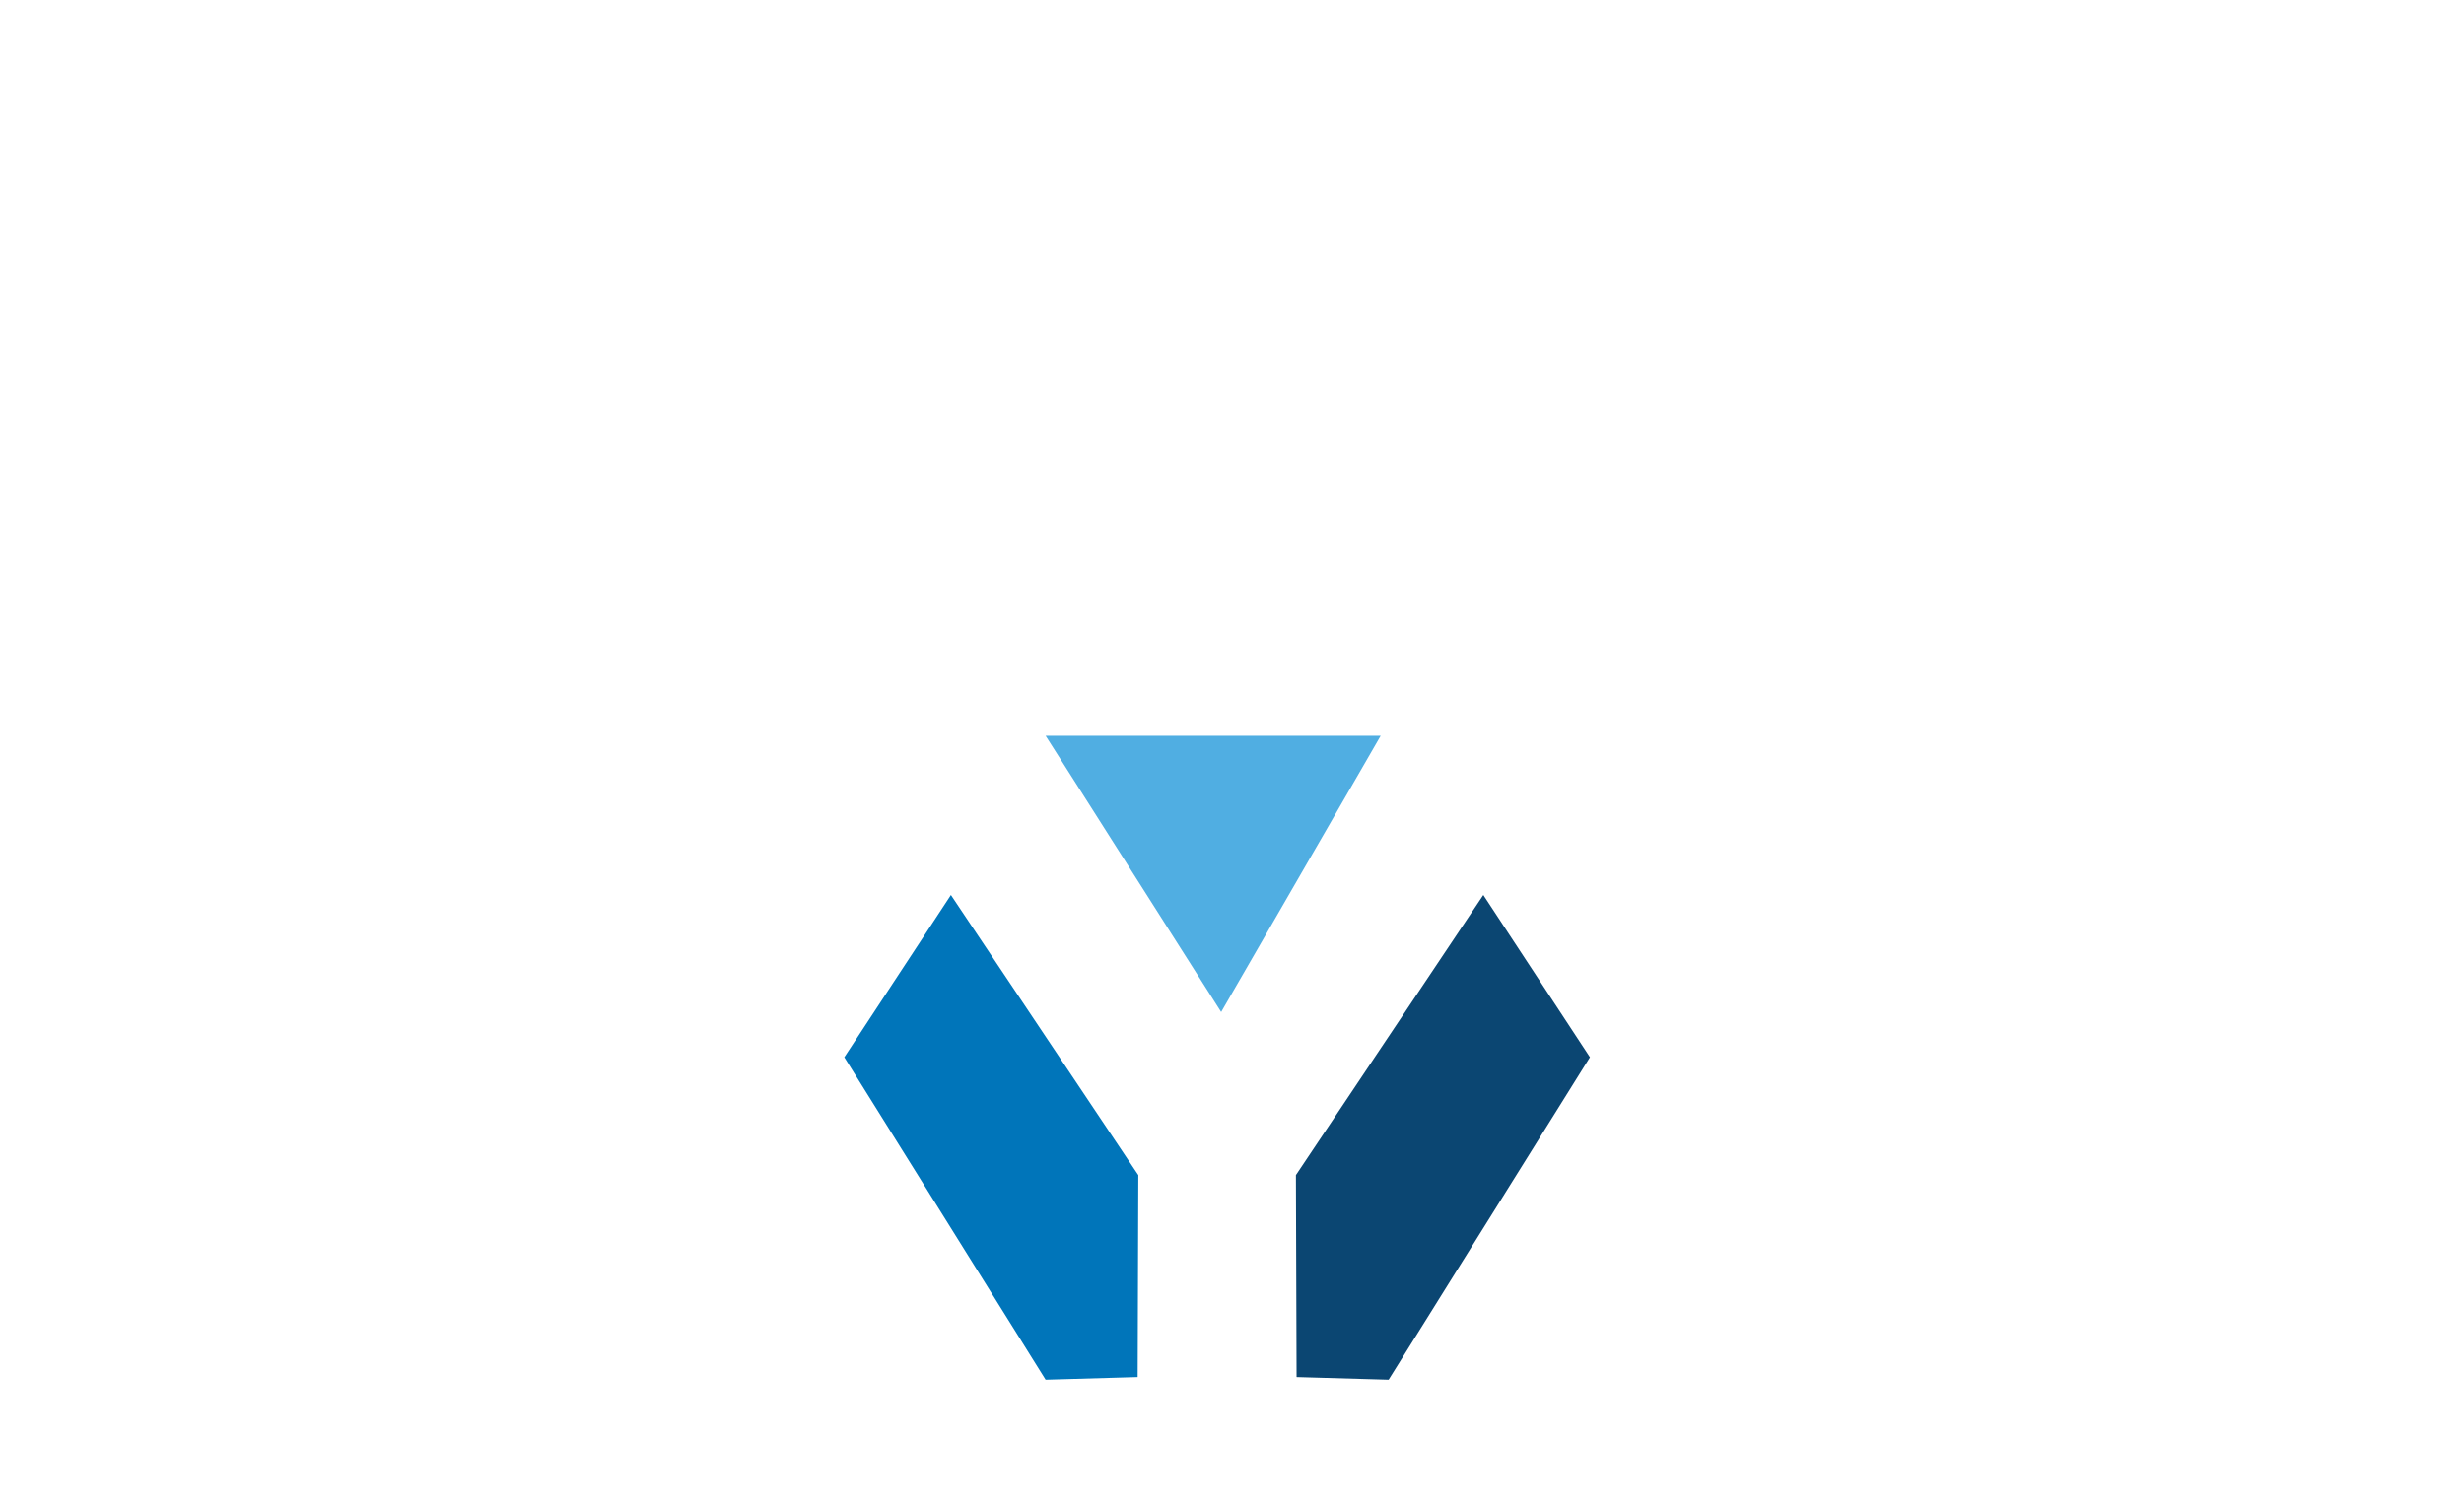
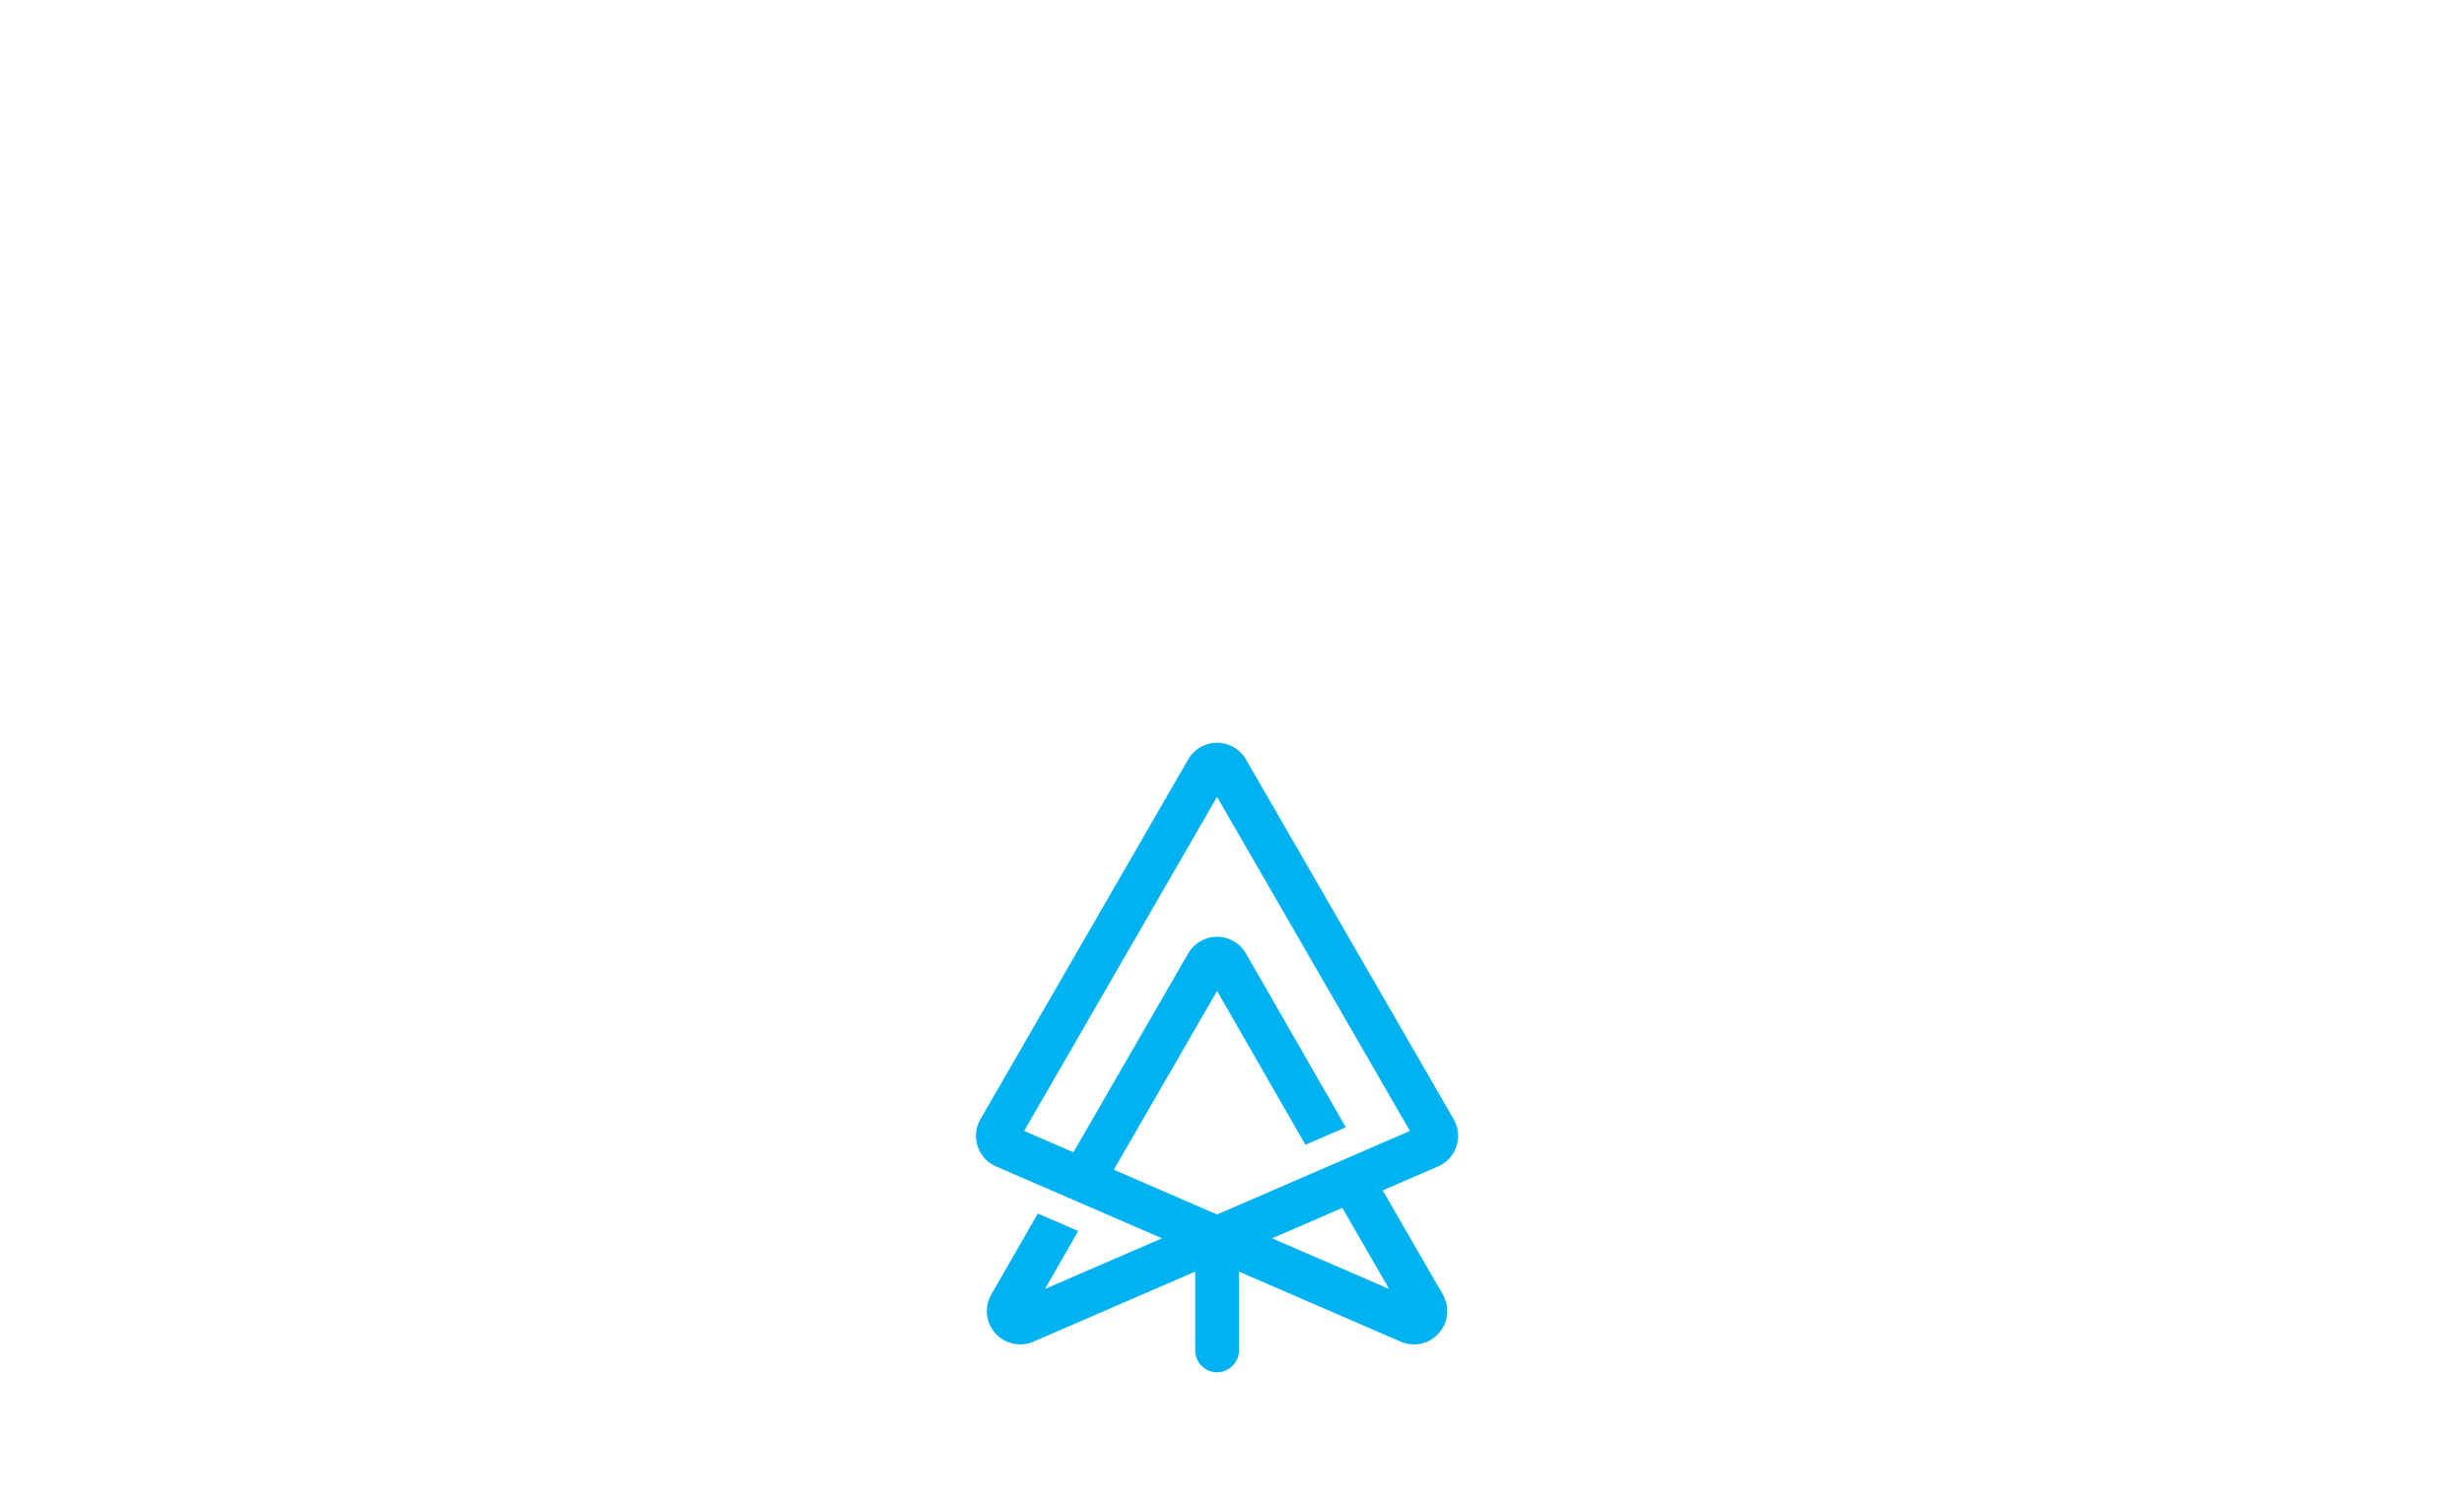
- <svg xmlns="http://www.w3.org/2000/svg" width="1632" height="1000">
-   <path d="M692.544 487.28h221.93l-105.65 182.992z" fill="#50aee2" />
-   <path d="M629.825 592.763L559.21 700.22l133.333 213.596 60.965-1.754.44-133.772z" fill="#0075ba" />
-   <path d="M982.456 592.763l70.614 107.456-133.333 213.596-60.965-1.754-.44-133.772z" fill="#0b4672" />
+ <svg xmlns="http://www.w3.org/2000/svg" width="1632" height="1000" version="1.1" id="svg861">
+   <defs id="defs865" />
+   <g id="g908" transform="matrix(2.079166,0,0,-2.079166,806.0993,804.3566)">
+     <path d="M 0,0 -32.888,14.243 0,71.209 28.15,22.198 41.025,27.765 9.191,83.155 C 7.298,86.431 3.777,88.461 0,88.461 c -3.777,0 -7.298,-2.03 -9.192,-5.306 L -45.759,19.816 -61.444,26.608 0,133.029 61.445,26.608 Z M 54.815,-23.734 17.529,-7.592 39.904,2.096 Z M 75.372,30.347 9.191,144.975 c -1.893,3.276 -5.414,5.306 -9.191,5.306 -3.777,0 -7.298,-2.03 -9.187,-5.306 L -75.377,30.342 c -1.508,-2.618 -1.829,-5.764 -0.882,-8.637 0.952,-2.869 3.086,-5.204 5.856,-6.406 L -17.53,-7.592 -54.816,-23.734 -44.225,-5.275 -57.1,0.292 -71.905,-25.465 c -2.291,-3.978 -1.781,-8.952 1.273,-12.376 2.063,-2.313 4.958,-3.548 7.913,-3.548 1.421,0 2.858,0.288 4.224,0.876 l 51.532,22.314 v -25.104 c 0,-3.847 3.117,-6.966 6.965,-6.966 3.848,0 6.967,3.119 6.967,6.966 v 25.102 l 51.52,-22.307 c 4.213,-1.828 9.089,-0.756 12.142,2.667 3.054,3.424 3.565,8.398 1.274,12.376 l -19.13,33.133 17.629,7.631 c 2.769,1.202 4.902,3.537 5.854,6.406 0.949,2.873 0.626,6.019 -0.886,8.642" style="fill:#00b2ef;fill-opacity:1;fill-rule:nonzero;stroke:none" id="path910" />
+   </g>
</svg>
